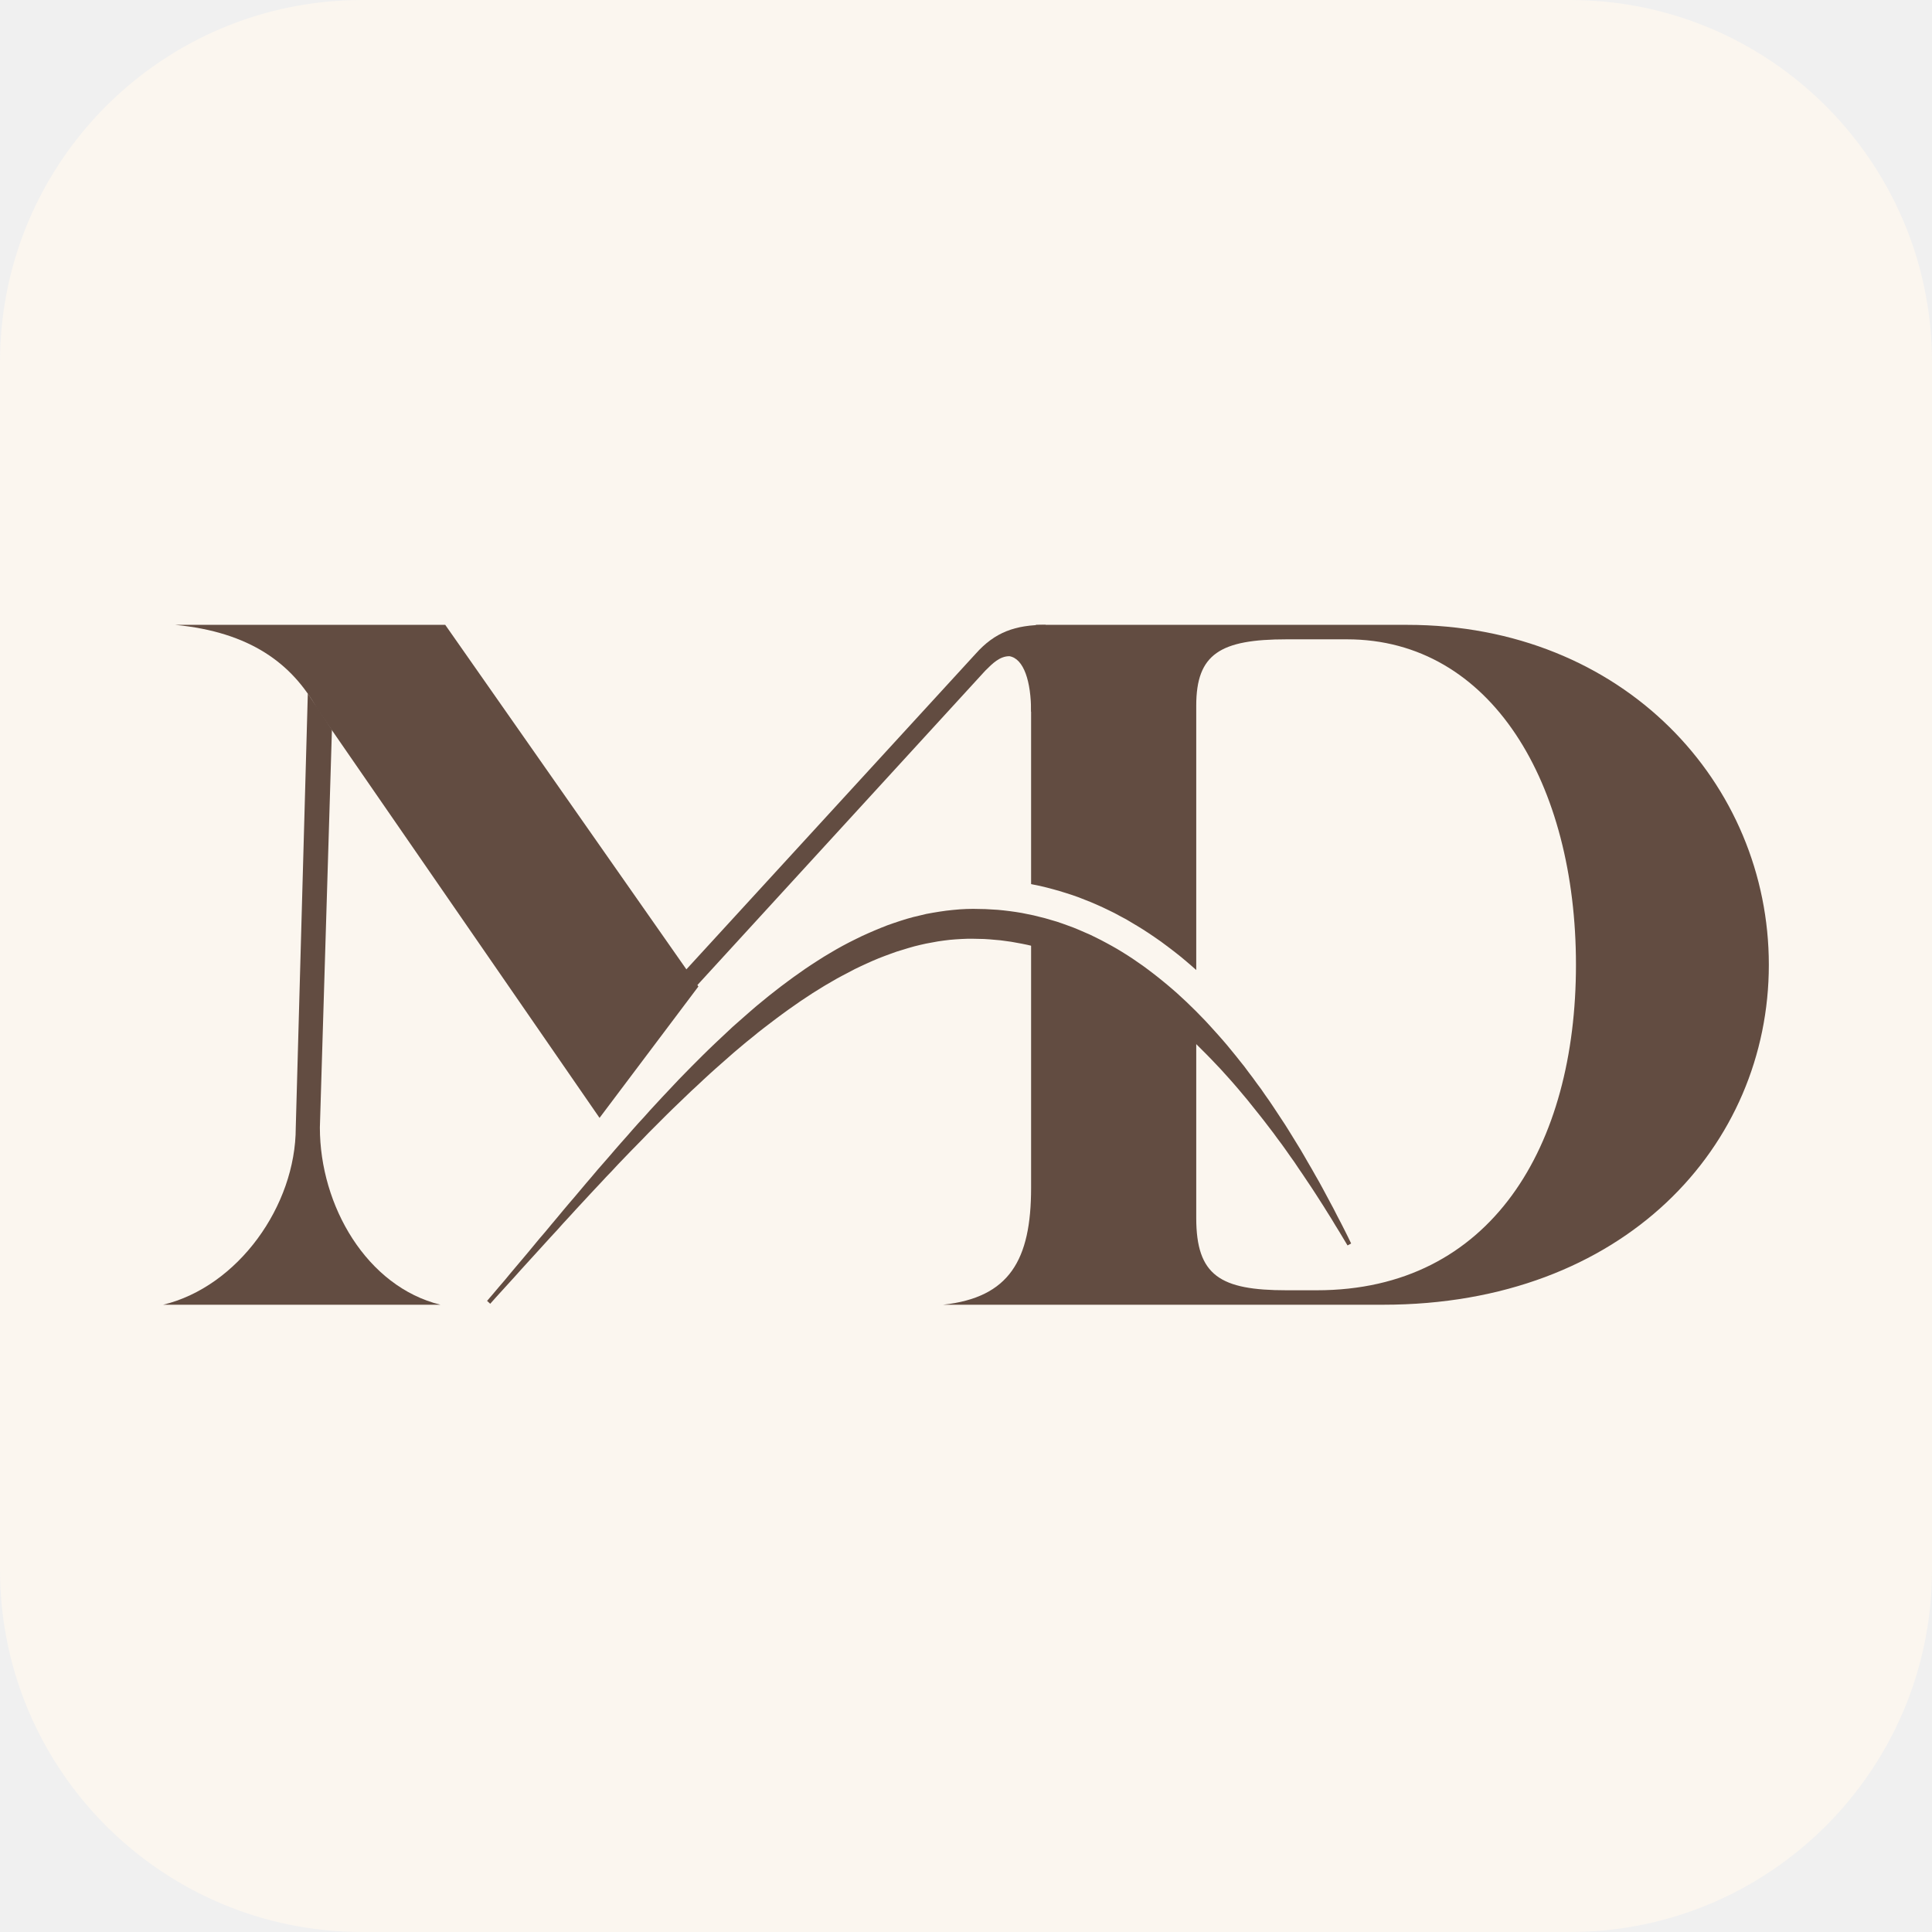
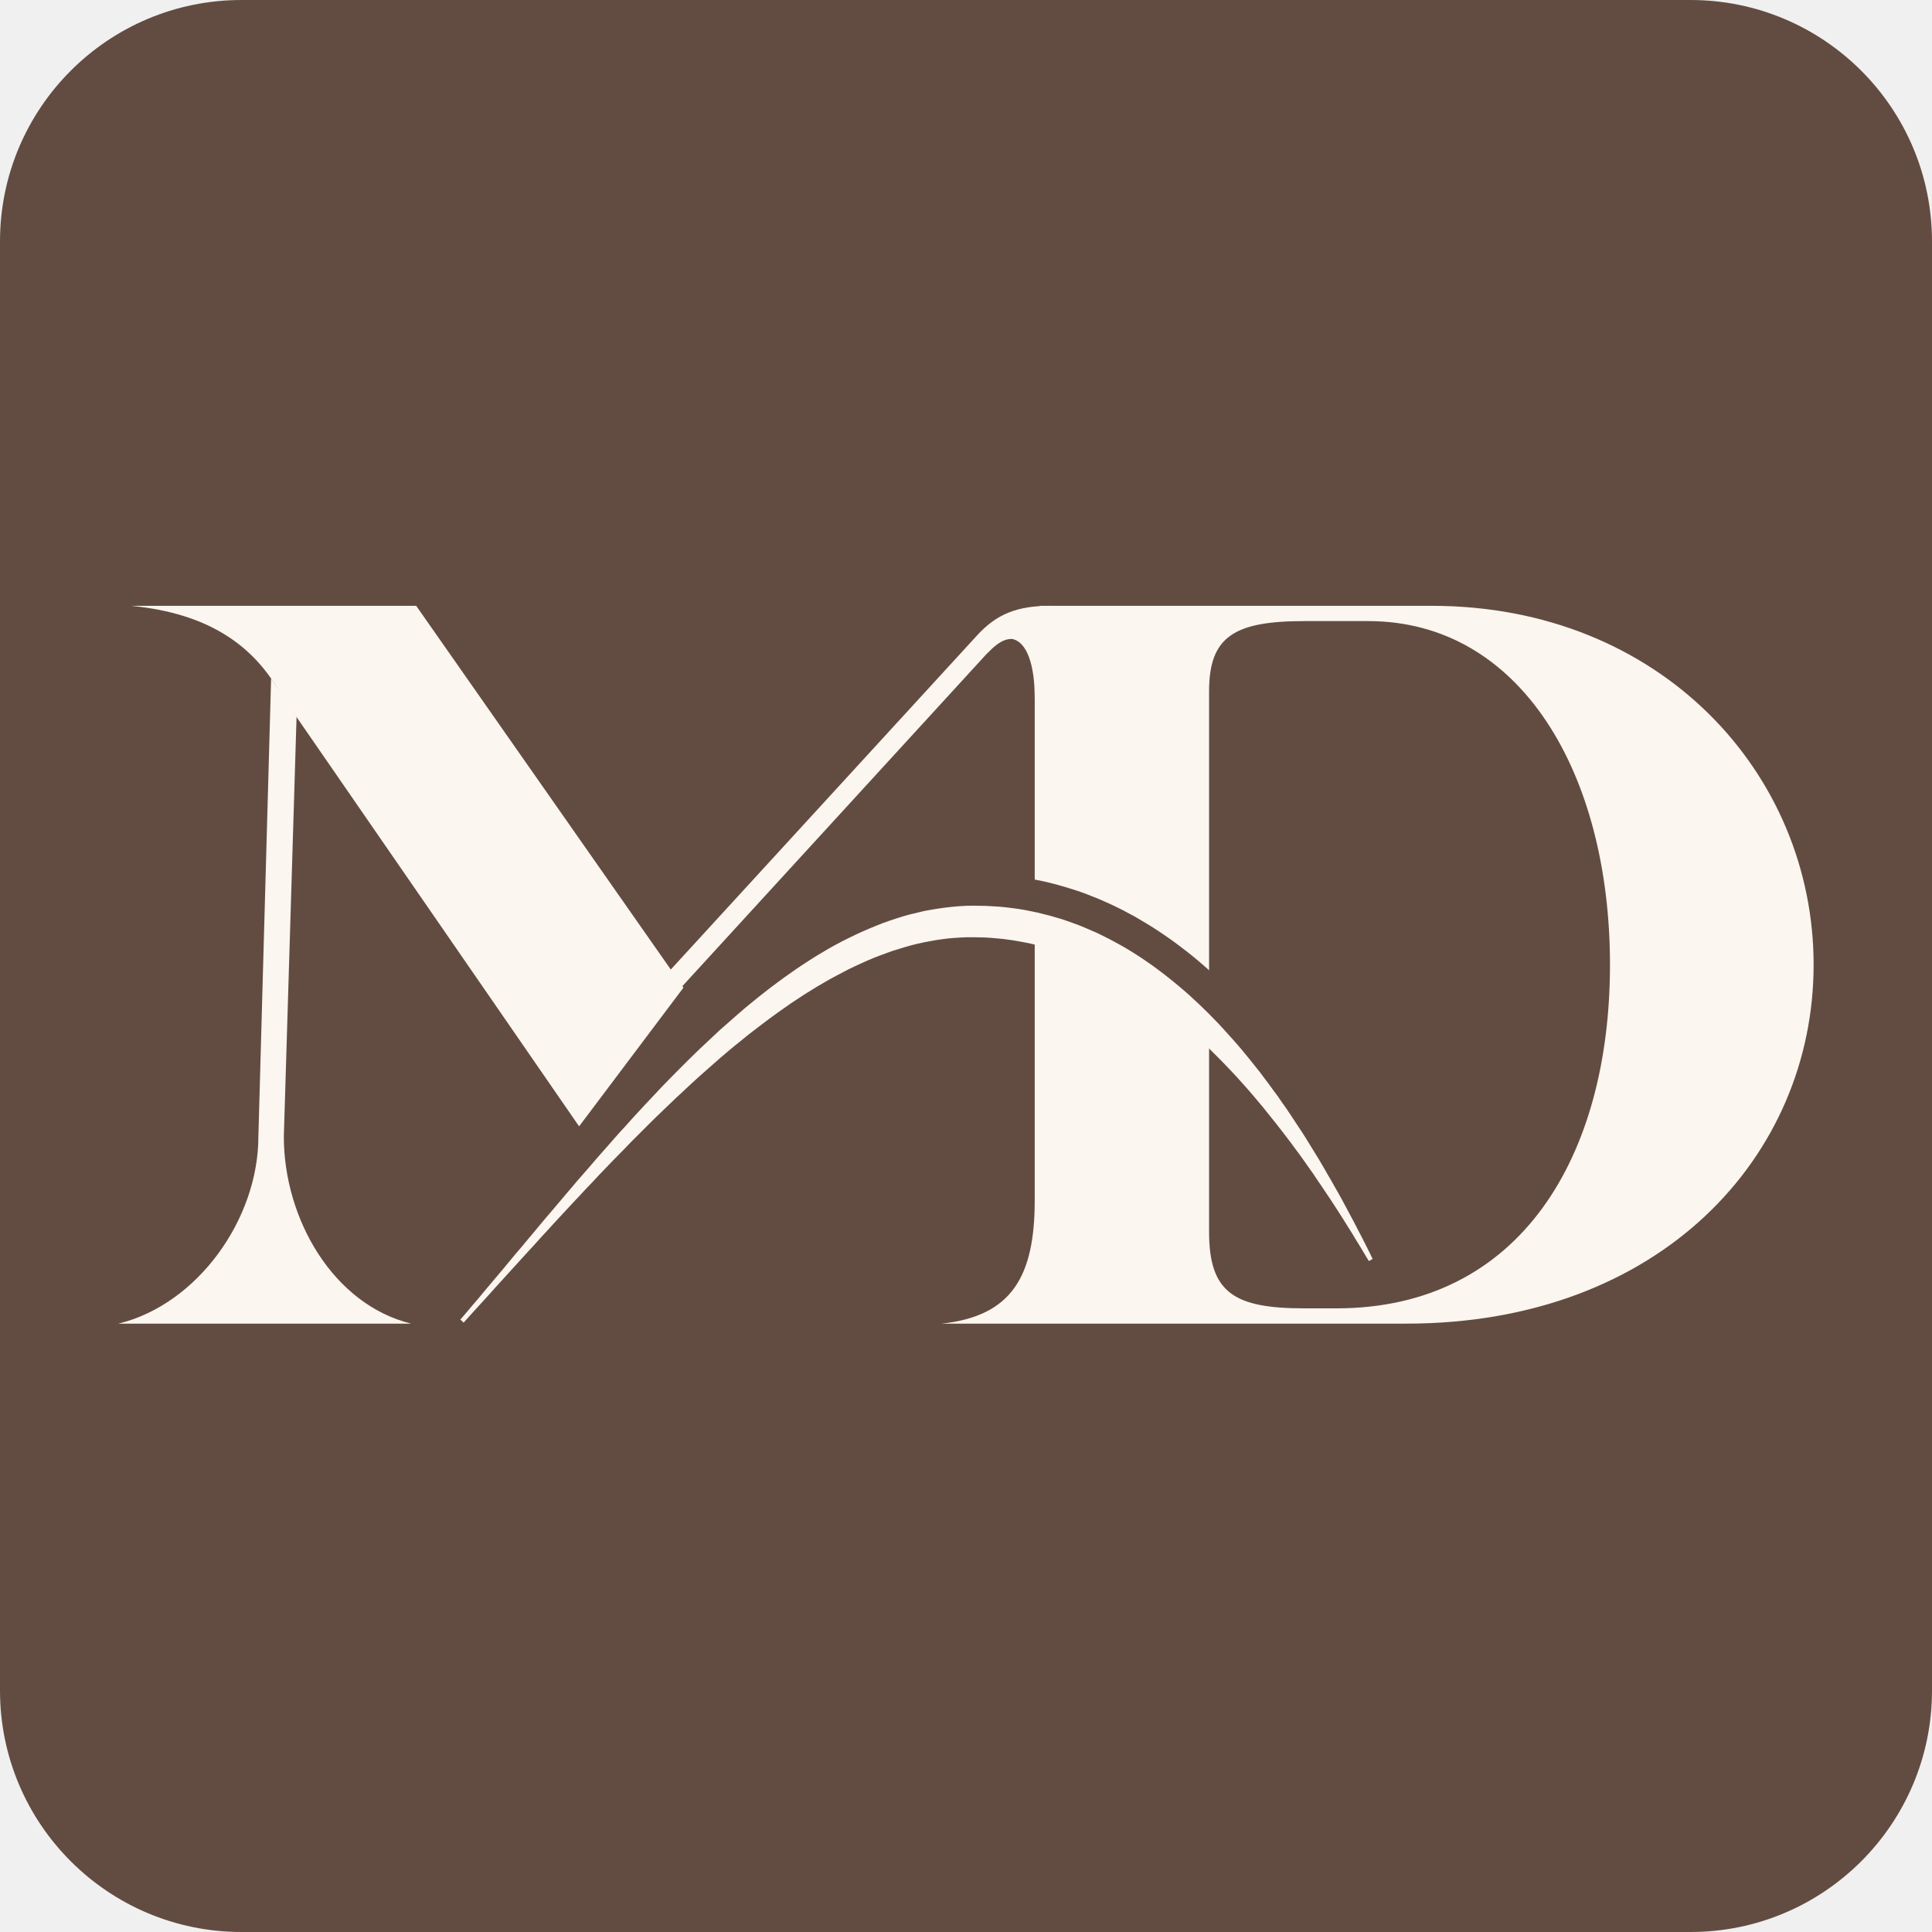
<svg xmlns="http://www.w3.org/2000/svg" viewBox="0 0 64 64">
-   <rect width="64" height="64" rx="12" fill="#FBF6EF" />
-   <svg x="5" y="20.18" width="54" height="23.64" viewBox="18 25 1352 592">
+   <rect width="64" height="64" rx="8" fill="#624C41" />
+   <svg x="3.5" y="19.52" width="57" height="24.96" viewBox="18 25 1352 592">
    <defs>
      <mask id="md-gap" maskUnits="userSpaceOnUse" x="0" y="0" width="1400" height="640">
        <rect width="1400" height="640" fill="#fff" />
        <path d="M331.4,559.3 L336.2,553.6 L341.0,547.8 L345.8,542.0 L350.6,536.3 L355.5,530.5 L360.3,524.8 L365.1,519.1 L369.9,513.4 L374.7,507.7 L379.5,502.0 L384.4,496.3 L389.2,490.7 L394.0,485.1 L398.8,479.5 L403.6,474.0 L408.5,468.5 L413.3,463.0 L418.1,457.5 L423.0,452.1 L427.8,446.7 L432.6,441.4 L437.5,436.1 L442.3,430.9 L447.2,425.7 L452.1,420.5 L456.9,415.5 L461.8,410.4 L466.7,405.4 L471.6,400.5 L476.5,395.6 L481.4,390.8 L486.3,386.1 L491.2,381.4 L496.1,376.8 L501.1,372.3 L506.0,367.8 L511.0,363.4 L516.0,359.1 L520.9,354.9 L525.9,350.8 L530.9,346.7 L536.0,342.7 L541.0,338.8 L546.0,335.0 L551.1,331.3 L556.2,327.7 L561.2,324.2 L566.4,320.7 L571.5,317.4 L576.6,314.2 L581.8,311.1 L586.9,308.1 L592.1,305.2 L597.3,302.4 L602.5,299.8 L607.8,297.2 L613.0,294.8 L618.3,292.5 L623.6,290.3 L629.0,288.3 L634.3,286.3 L639.7,284.6 L645.1,282.9 L650.5,281.4 L655.9,280.0 L661.3,278.8 L666.8,277.8 L672.3,276.8 L677.8,276.1 L683.3,275.5 L688.9,275.0 L694.4,274.7 L700.0,274.6 L705.1,274.7 L710.2,274.8 L715.3,275.0 L720.3,275.4 L725.3,275.9 L730.3,276.5 L735.2,277.2 L740.1,278.0 L745.0,278.9 L749.9,280.0 L754.7,281.1 L759.5,282.4 L764.2,283.7 L769.0,285.2 L773.7,286.7 L778.3,288.4 L783.0,290.2 L787.6,292.0 L792.1,294.0 L796.6,296.0 L801.1,298.2 L805.6,300.4 L810.0,302.8 L814.4,305.2 L818.8,307.7 L823.1,310.3 L827.4,313.0 L831.7,315.8 L835.9,318.6 L840.1,321.6 L844.2,324.6 L848.3,327.7 L852.4,330.9 L856.5,334.2 L860.5,337.5 L864.5,340.9 L868.5,344.4 L872.4,348.0 L876.3,351.6 L880.1,355.3 L884.0,359.1 L887.8,363.0 L891.6,366.9 L895.3,370.9 L899.0,374.9 L902.7,379.1 L906.3,383.3 L910.0,387.5 L913.6,391.8 L917.1,396.2 L920.7,400.6 L924.2,405.1 L944.2,388.6 L940.5,383.9 L936.8,379.2 L933.1,374.7 L929.3,370.1 L925.5,365.7 L921.6,361.3 L917.8,356.9 L913.8,352.7 L909.9,348.5 L905.9,344.3 L901.9,340.2 L897.8,336.2 L893.7,332.3 L889.5,328.4 L885.3,324.6 L881.1,320.9 L876.8,317.2 L872.5,313.6 L868.1,310.1 L863.7,306.7 L859.3,303.4 L854.8,300.1 L850.2,296.9 L845.6,293.8 L841.0,290.8 L836.3,287.9 L831.6,285.1 L826.9,282.3 L822.0,279.7 L817.2,277.1 L812.3,274.7 L807.3,272.3 L802.4,270.1 L797.3,267.9 L792.2,265.9 L787.1,263.9 L782.0,262.1 L776.7,260.4 L771.5,258.8 L766.2,257.3 L760.9,255.9 L755.5,254.6 L750.1,253.5 L744.7,252.4 L739.2,251.5 L733.7,250.7 L728.1,250.1 L722.6,249.5 L717.0,249.1 L711.3,248.8 L705.7,248.7 L699.9,248.6 L693.7,248.8 L687.4,249.1 L681.1,249.6 L674.8,250.2 L668.6,251.1 L662.4,252.1 L656.3,253.3 L650.2,254.7 L644.1,256.2 L638.1,257.9 L632.1,259.7 L626.2,261.6 L620.3,263.7 L614.4,266.0 L608.6,268.4 L602.8,270.9 L597.1,273.5 L591.4,276.3 L585.7,279.2 L580.1,282.2 L574.5,285.3 L568.9,288.5 L563.4,291.8 L557.9,295.2 L552.5,298.8 L547.1,302.4 L541.7,306.1 L536.3,309.9 L531.0,313.8 L525.7,317.8 L520.4,321.9 L515.1,326.1 L509.9,330.3 L504.7,334.6 L499.5,339.0 L494.3,343.5 L489.2,348.0 L484.0,352.7 L478.9,357.3 L473.8,362.1 L468.8,366.9 L463.7,371.8 L458.7,376.7 L453.6,381.7 L448.6,386.7 L443.6,391.8 L438.6,397.0 L433.7,402.2 L428.7,407.4 L423.7,412.7 L418.8,418.1 L413.9,423.4 L408.9,428.9 L404.0,434.3 L399.1,439.8 L394.2,445.3 L389.3,450.9 L384.4,456.4 L379.6,462.1 L374.7,467.7 L369.8,473.3 L365.0,479.0 L360.1,484.7 L355.3,490.4 L350.4,496.1 L345.6,501.9 L340.7,507.6 L335.9,513.4 L331.1,519.2 L326.2,524.9 L321.4,530.7 L316.6,536.5 L311.8,542.2 Z" fill="#000" />
      </mask>
    </defs>
    <g mask="url(#md-gap)">
-       <path fill-rule="evenodd" fill="#624C41" d="M38,38 H262 L472,338 L390,447 L156,108 C135,70 100,44 38,38 Z" />
-       <path fill-rule="evenodd" fill="#624C41" d="M148,95 L168,125 L158,455 C158,520 197,587 258,602 H28 C90,587 138,520 138,455 Z" />
-       <path fill-rule="evenodd" fill="#624C41" d="M460,326 L702,62 C718,44 735,38 760,38 L760,110 L748,110 C748,85 742,66 730,64 C722,64 716,70 710,76 L471,337 Z" />
-       <path fill-rule="evenodd" fill="#624C41" d="M752,38 H1060 C1240,38 1360,170 1360,320 C1360,470 1240,602 1040,602 H675 C730,596 748,565 748,505 V100 C748,70 745,52 752,38 Z M885,105 C885,62 905,50 960,50 H1010 C1130,50 1200,170 1200,320 C1200,470 1130,590 985,590 H960 C905,590 885,578 885,530 Z" />
+       <path fill-rule="evenodd" fill="#FBF6EF" d="M38,38 H262 L472,338 L390,447 L156,108 C135,70 100,44 38,38 Z" />
+       <path fill-rule="evenodd" fill="#FBF6EF" d="M148,95 L168,125 L158,455 C158,520 197,587 258,602 H28 C90,587 138,520 138,455 Z" />
+       <path fill-rule="evenodd" fill="#FBF6EF" d="M460,326 L702,62 C718,44 735,38 760,38 L760,110 L748,110 C748,85 742,66 730,64 C722,64 716,70 710,76 L471,337 Z" />
+       <path fill-rule="evenodd" fill="#FBF6EF" d="M752,38 H1060 C1240,38 1360,170 1360,320 C1360,470 1240,602 1040,602 H675 C730,596 748,565 748,505 V100 C748,70 745,52 752,38 Z M885,105 C885,62 905,50 960,50 H1010 C1130,50 1200,170 1200,320 C1200,470 1130,590 985,590 H960 C905,590 885,578 885,530 Z" />
    </g>
-     <path fill="#624C41" d="M296.7,598.8 L301.6,593.1 L306.4,587.4 L311.3,581.7 L316.1,575.9 L320.9,570.2 L325.8,564.4 L330.6,558.7 L335.4,552.9 L340.2,547.1 L345.1,541.4 L349.9,535.6 L354.7,529.9 L359.5,524.1 L364.3,518.4 L369.2,512.7 L374.0,507.0 L378.8,501.3 L383.6,495.7 L388.4,490.0 L393.3,484.4 L398.1,478.9 L402.9,473.3 L407.7,467.8 L412.6,462.3 L417.4,456.8 L422.2,451.4 L427.1,446.1 L431.9,440.7 L436.8,435.4 L441.6,430.2 L446.5,425.0 L451.4,419.8 L456.2,414.7 L461.1,409.7 L466.0,404.7 L470.9,399.8 L475.8,394.9 L480.7,390.1 L485.6,385.4 L490.6,380.7 L495.5,376.1 L500.4,371.5 L505.4,367.1 L510.4,362.7 L515.3,358.4 L520.3,354.1 L525.3,350.0 L530.3,345.9 L535.4,341.9 L540.4,338.0 L545.5,334.2 L550.5,330.5 L555.6,326.9 L560.7,323.3 L565.8,319.9 L570.9,316.6 L576.1,313.3 L581.3,310.2 L586.4,307.2 L591.6,304.3 L596.9,301.5 L602.1,298.9 L607.4,296.3 L612.7,293.9 L618.0,291.6 L623.3,289.4 L628.6,287.3 L634.0,285.4 L639.4,283.6 L644.8,281.9 L650.2,280.4 L655.7,279.1 L661.1,277.8 L666.6,276.8 L672.1,275.9 L677.7,275.1 L683.2,274.5 L688.8,274.0 L694.4,273.7 L700.0,273.6 L705.1,273.7 L710.2,273.8 L715.3,274.1 L720.4,274.4 L725.4,274.9 L730.4,275.5 L735.4,276.2 L740.3,277.0 L745.2,278.0 L750.1,279.0 L754.9,280.2 L759.7,281.4 L764.5,282.8 L769.3,284.2 L774.0,285.8 L778.7,287.5 L783.3,289.2 L787.9,291.1 L792.5,293.1 L797.1,295.1 L801.6,297.3 L806.0,299.5 L810.5,301.9 L814.9,304.3 L819.3,306.8 L823.6,309.4 L827.9,312.1 L832.2,314.9 L836.4,317.8 L840.6,320.7 L844.8,323.8 L848.9,326.9 L853.0,330.1 L857.1,333.4 L861.1,336.7 L865.1,340.1 L869.1,343.6 L873.0,347.2 L877.0,350.9 L880.8,354.6 L884.7,358.4 L888.5,362.3 L892.3,366.2 L896.0,370.2 L899.7,374.3 L903.4,378.4 L907.1,382.6 L910.7,386.8 L914.3,391.2 L917.9,395.6 L921.4,400.0 L925.0,404.5 L928.4,409.1 L931.9,413.7 L935.3,418.4 L938.8,423.1 L942.1,427.9 L945.5,432.7 L948.8,437.6 L952.1,442.6 L955.4,447.6 L958.7,452.6 L961.9,457.7 L965.1,462.9 L968.3,468.1 L971.5,473.3 L974.6,478.6 L977.7,484.0 L980.8,489.3 L983.9,494.8 L987.0,500.2 L990.0,505.7 L993.0,511.3 L996.0,516.9 L999.0,522.5 L1001.9,528.2 L1004.9,533.9 L1007.8,539.6 L1010.7,545.4 L1013.5,551.2 L1010.5,552.8 L1007.2,547.3 L1003.9,541.8 L1000.5,536.3 L997.2,530.8 L993.8,525.4 L990.5,520.1 L987.1,514.8 L983.7,509.5 L980.3,504.3 L976.8,499.1 L973.4,494.0 L969.9,488.9 L966.5,483.8 L963.0,478.9 L959.5,473.9 L956.0,469.0 L952.4,464.2 L948.9,459.4 L945.3,454.7 L941.7,450.0 L938.1,445.4 L934.5,440.9 L930.9,436.4 L927.3,431.9 L923.6,427.5 L920.0,423.2 L916.3,418.9 L912.6,414.7 L908.9,410.6 L905.2,406.5 L901.4,402.5 L897.7,398.6 L893.9,394.7 L890.1,390.9 L886.3,387.1 L882.5,383.4 L878.7,379.8 L874.9,376.3 L871.0,372.8 L867.2,369.4 L863.3,366.1 L859.4,362.8 L855.5,359.6 L851.6,356.5 L847.7,353.5 L843.7,350.5 L839.8,347.6 L835.8,344.8 L831.8,342.1 L827.8,339.4 L823.8,336.9 L819.8,334.4 L815.7,331.9 L811.7,329.6 L807.6,327.3 L803.5,325.2 L799.5,323.1 L795.3,321.0 L791.2,319.1 L787.1,317.3 L782.9,315.5 L778.7,313.8 L774.5,312.2 L770.3,310.7 L766.1,309.2 L761.8,307.9 L757.6,306.6 L753.3,305.5 L749.0,304.4 L744.7,303.4 L740.3,302.5 L735.9,301.7 L731.5,300.9 L727.1,300.3 L722.7,299.7 L718.2,299.3 L713.7,298.9 L709.1,298.6 L704.6,298.5 L700.0,298.4 L695.1,298.4 L690.2,298.6 L685.3,298.9 L680.5,299.3 L675.6,299.9 L670.7,300.6 L665.8,301.5 L660.9,302.4 L656.0,303.5 L651.1,304.7 L646.2,306.1 L641.3,307.6 L636.4,309.1 L631.4,310.9 L626.5,312.7 L621.6,314.6 L616.6,316.7 L611.7,318.9 L606.7,321.2 L601.7,323.6 L596.8,326.2 L591.8,328.8 L586.8,331.5 L581.8,334.4 L576.8,337.3 L571.8,340.4 L566.8,343.5 L561.8,346.8 L556.8,350.1 L551.8,353.6 L546.8,357.1 L541.7,360.8 L536.7,364.5 L531.7,368.3 L526.6,372.2 L521.6,376.1 L516.6,380.2 L511.5,384.3 L506.5,388.5 L501.4,392.8 L496.4,397.2 L491.4,401.6 L486.3,406.1 L481.3,410.6 L476.2,415.3 L471.2,420.0 L466.1,424.7 L461.1,429.5 L456.0,434.4 L450.9,439.3 L445.9,444.2 L440.8,449.3 L435.8,454.3 L430.7,459.4 L425.7,464.6 L420.6,469.8 L415.5,475.0 L410.5,480.2 L405.4,485.5 L400.4,490.9 L395.3,496.2 L390.3,501.6 L385.2,507.0 L380.1,512.5 L375.1,517.9 L370.0,523.4 L365.0,528.9 L359.9,534.4 L354.9,540.0 L349.8,545.5 L344.7,551.1 L339.7,556.6 L334.6,562.2 L329.6,567.7 L324.5,573.3 L319.5,578.9 L314.4,584.5 L309.4,590.0 L304.3,595.6 L299.3,601.2 Z" />
+     <path fill="#FBF6EF" d="M296.7,598.8 L301.6,593.1 L306.4,587.4 L311.3,581.7 L316.1,575.9 L320.9,570.2 L325.8,564.4 L330.6,558.7 L335.4,552.9 L340.2,547.1 L345.1,541.4 L349.9,535.6 L354.7,529.9 L359.5,524.1 L364.3,518.4 L369.2,512.7 L374.0,507.0 L378.8,501.3 L383.6,495.7 L388.4,490.0 L393.3,484.4 L398.1,478.9 L402.9,473.3 L407.7,467.8 L412.6,462.3 L417.4,456.8 L422.2,451.4 L427.1,446.1 L431.9,440.7 L436.8,435.4 L441.6,430.2 L446.5,425.0 L451.4,419.8 L456.2,414.7 L461.1,409.7 L466.0,404.7 L470.9,399.8 L475.8,394.9 L480.7,390.1 L485.6,385.4 L490.6,380.7 L495.5,376.1 L500.4,371.5 L505.4,367.1 L510.4,362.7 L515.3,358.4 L520.3,354.1 L525.3,350.0 L530.3,345.9 L535.4,341.9 L540.4,338.0 L545.5,334.2 L550.5,330.5 L555.6,326.9 L560.7,323.3 L565.8,319.9 L570.9,316.6 L576.1,313.3 L581.3,310.2 L586.4,307.2 L591.6,304.3 L596.9,301.5 L602.1,298.9 L607.4,296.3 L612.7,293.9 L618.0,291.6 L623.3,289.4 L628.6,287.3 L634.0,285.4 L639.4,283.6 L644.8,281.9 L650.2,280.4 L655.7,279.1 L661.1,277.8 L666.6,276.8 L672.1,275.9 L677.7,275.1 L683.2,274.5 L688.8,274.0 L694.4,273.7 L700.0,273.6 L705.1,273.7 L710.2,273.8 L715.3,274.1 L720.4,274.4 L725.4,274.9 L730.4,275.5 L735.4,276.2 L740.3,277.0 L745.2,278.0 L750.1,279.0 L754.9,280.2 L759.7,281.4 L764.5,282.8 L769.3,284.2 L774.0,285.8 L778.7,287.5 L783.3,289.2 L787.9,291.1 L792.5,293.1 L797.1,295.1 L801.6,297.3 L806.0,299.5 L810.5,301.9 L814.9,304.3 L819.3,306.8 L823.6,309.4 L827.9,312.1 L832.2,314.9 L836.4,317.8 L840.6,320.7 L844.8,323.8 L848.9,326.9 L853.0,330.1 L857.1,333.4 L861.1,336.7 L865.1,340.1 L869.1,343.6 L873.0,347.2 L877.0,350.9 L880.8,354.6 L884.7,358.4 L888.5,362.3 L892.3,366.2 L896.0,370.2 L899.7,374.3 L903.4,378.4 L907.1,382.6 L910.7,386.8 L914.3,391.2 L917.9,395.6 L921.4,400.0 L925.0,404.5 L928.4,409.1 L931.9,413.7 L935.3,418.4 L938.8,423.1 L942.1,427.9 L945.5,432.7 L948.8,437.6 L952.1,442.6 L955.4,447.6 L958.7,452.6 L961.9,457.7 L965.1,462.9 L968.3,468.1 L971.5,473.3 L974.6,478.6 L977.7,484.0 L980.8,489.3 L983.9,494.8 L987.0,500.2 L990.0,505.7 L993.0,511.3 L996.0,516.9 L999.0,522.5 L1001.9,528.2 L1004.9,533.9 L1007.8,539.6 L1010.7,545.4 L1013.5,551.2 L1010.5,552.8 L1007.2,547.3 L1003.9,541.8 L1000.5,536.3 L997.2,530.8 L993.8,525.4 L990.5,520.1 L987.1,514.8 L983.7,509.5 L980.3,504.3 L976.8,499.1 L973.4,494.0 L969.9,488.9 L966.5,483.8 L963.0,478.9 L959.5,473.9 L956.0,469.0 L952.4,464.2 L948.9,459.4 L945.3,454.7 L941.7,450.0 L938.1,445.4 L934.5,440.9 L930.9,436.4 L927.3,431.9 L923.6,427.5 L920.0,423.2 L916.3,418.9 L912.6,414.7 L908.9,410.6 L905.2,406.5 L901.4,402.5 L897.7,398.6 L893.9,394.7 L890.1,390.9 L886.3,387.1 L882.5,383.4 L878.7,379.8 L874.9,376.3 L871.0,372.8 L867.2,369.4 L863.3,366.1 L859.4,362.8 L855.5,359.6 L851.6,356.5 L847.7,353.5 L843.7,350.5 L839.8,347.6 L835.8,344.8 L831.8,342.1 L827.8,339.4 L823.8,336.9 L819.8,334.4 L815.7,331.9 L811.7,329.6 L807.6,327.3 L803.5,325.2 L799.5,323.1 L795.3,321.0 L791.2,319.1 L787.1,317.3 L782.9,315.5 L778.7,313.8 L774.5,312.2 L770.3,310.7 L766.1,309.2 L761.8,307.9 L757.6,306.6 L753.3,305.5 L749.0,304.4 L744.7,303.4 L740.3,302.5 L735.9,301.7 L731.5,300.9 L727.1,300.3 L722.7,299.7 L718.2,299.3 L713.7,298.9 L709.1,298.6 L704.6,298.5 L700.0,298.4 L695.1,298.4 L690.2,298.6 L685.3,298.9 L680.5,299.3 L675.6,299.9 L670.7,300.6 L665.8,301.5 L660.9,302.4 L656.0,303.5 L651.1,304.7 L646.2,306.1 L641.3,307.6 L636.4,309.1 L631.4,310.9 L626.5,312.7 L621.6,314.6 L616.6,316.7 L611.7,318.9 L606.7,321.2 L601.7,323.6 L596.8,326.2 L591.8,328.8 L586.8,331.5 L581.8,334.4 L576.8,337.3 L571.8,340.4 L566.8,343.5 L561.8,346.8 L556.8,350.1 L551.8,353.6 L546.8,357.1 L541.7,360.8 L536.7,364.5 L531.7,368.3 L526.6,372.2 L521.6,376.1 L516.6,380.2 L511.5,384.3 L506.5,388.5 L501.4,392.8 L496.4,397.2 L491.4,401.6 L486.3,406.1 L481.3,410.6 L476.2,415.3 L471.2,420.0 L466.1,424.7 L461.1,429.5 L456.0,434.4 L450.9,439.3 L445.9,444.2 L440.8,449.3 L435.8,454.3 L430.7,459.4 L425.7,464.6 L420.6,469.8 L415.5,475.0 L410.5,480.2 L405.4,485.5 L400.4,490.9 L395.3,496.2 L390.3,501.6 L385.2,507.0 L380.1,512.5 L375.1,517.9 L370.0,523.4 L365.0,528.9 L359.9,534.4 L354.9,540.0 L349.8,545.5 L344.7,551.1 L339.7,556.6 L334.6,562.2 L329.6,567.7 L324.5,573.3 L319.5,578.9 L314.4,584.5 L309.4,590.0 L304.3,595.6 L299.3,601.2 Z" />
  </svg>
</svg>
